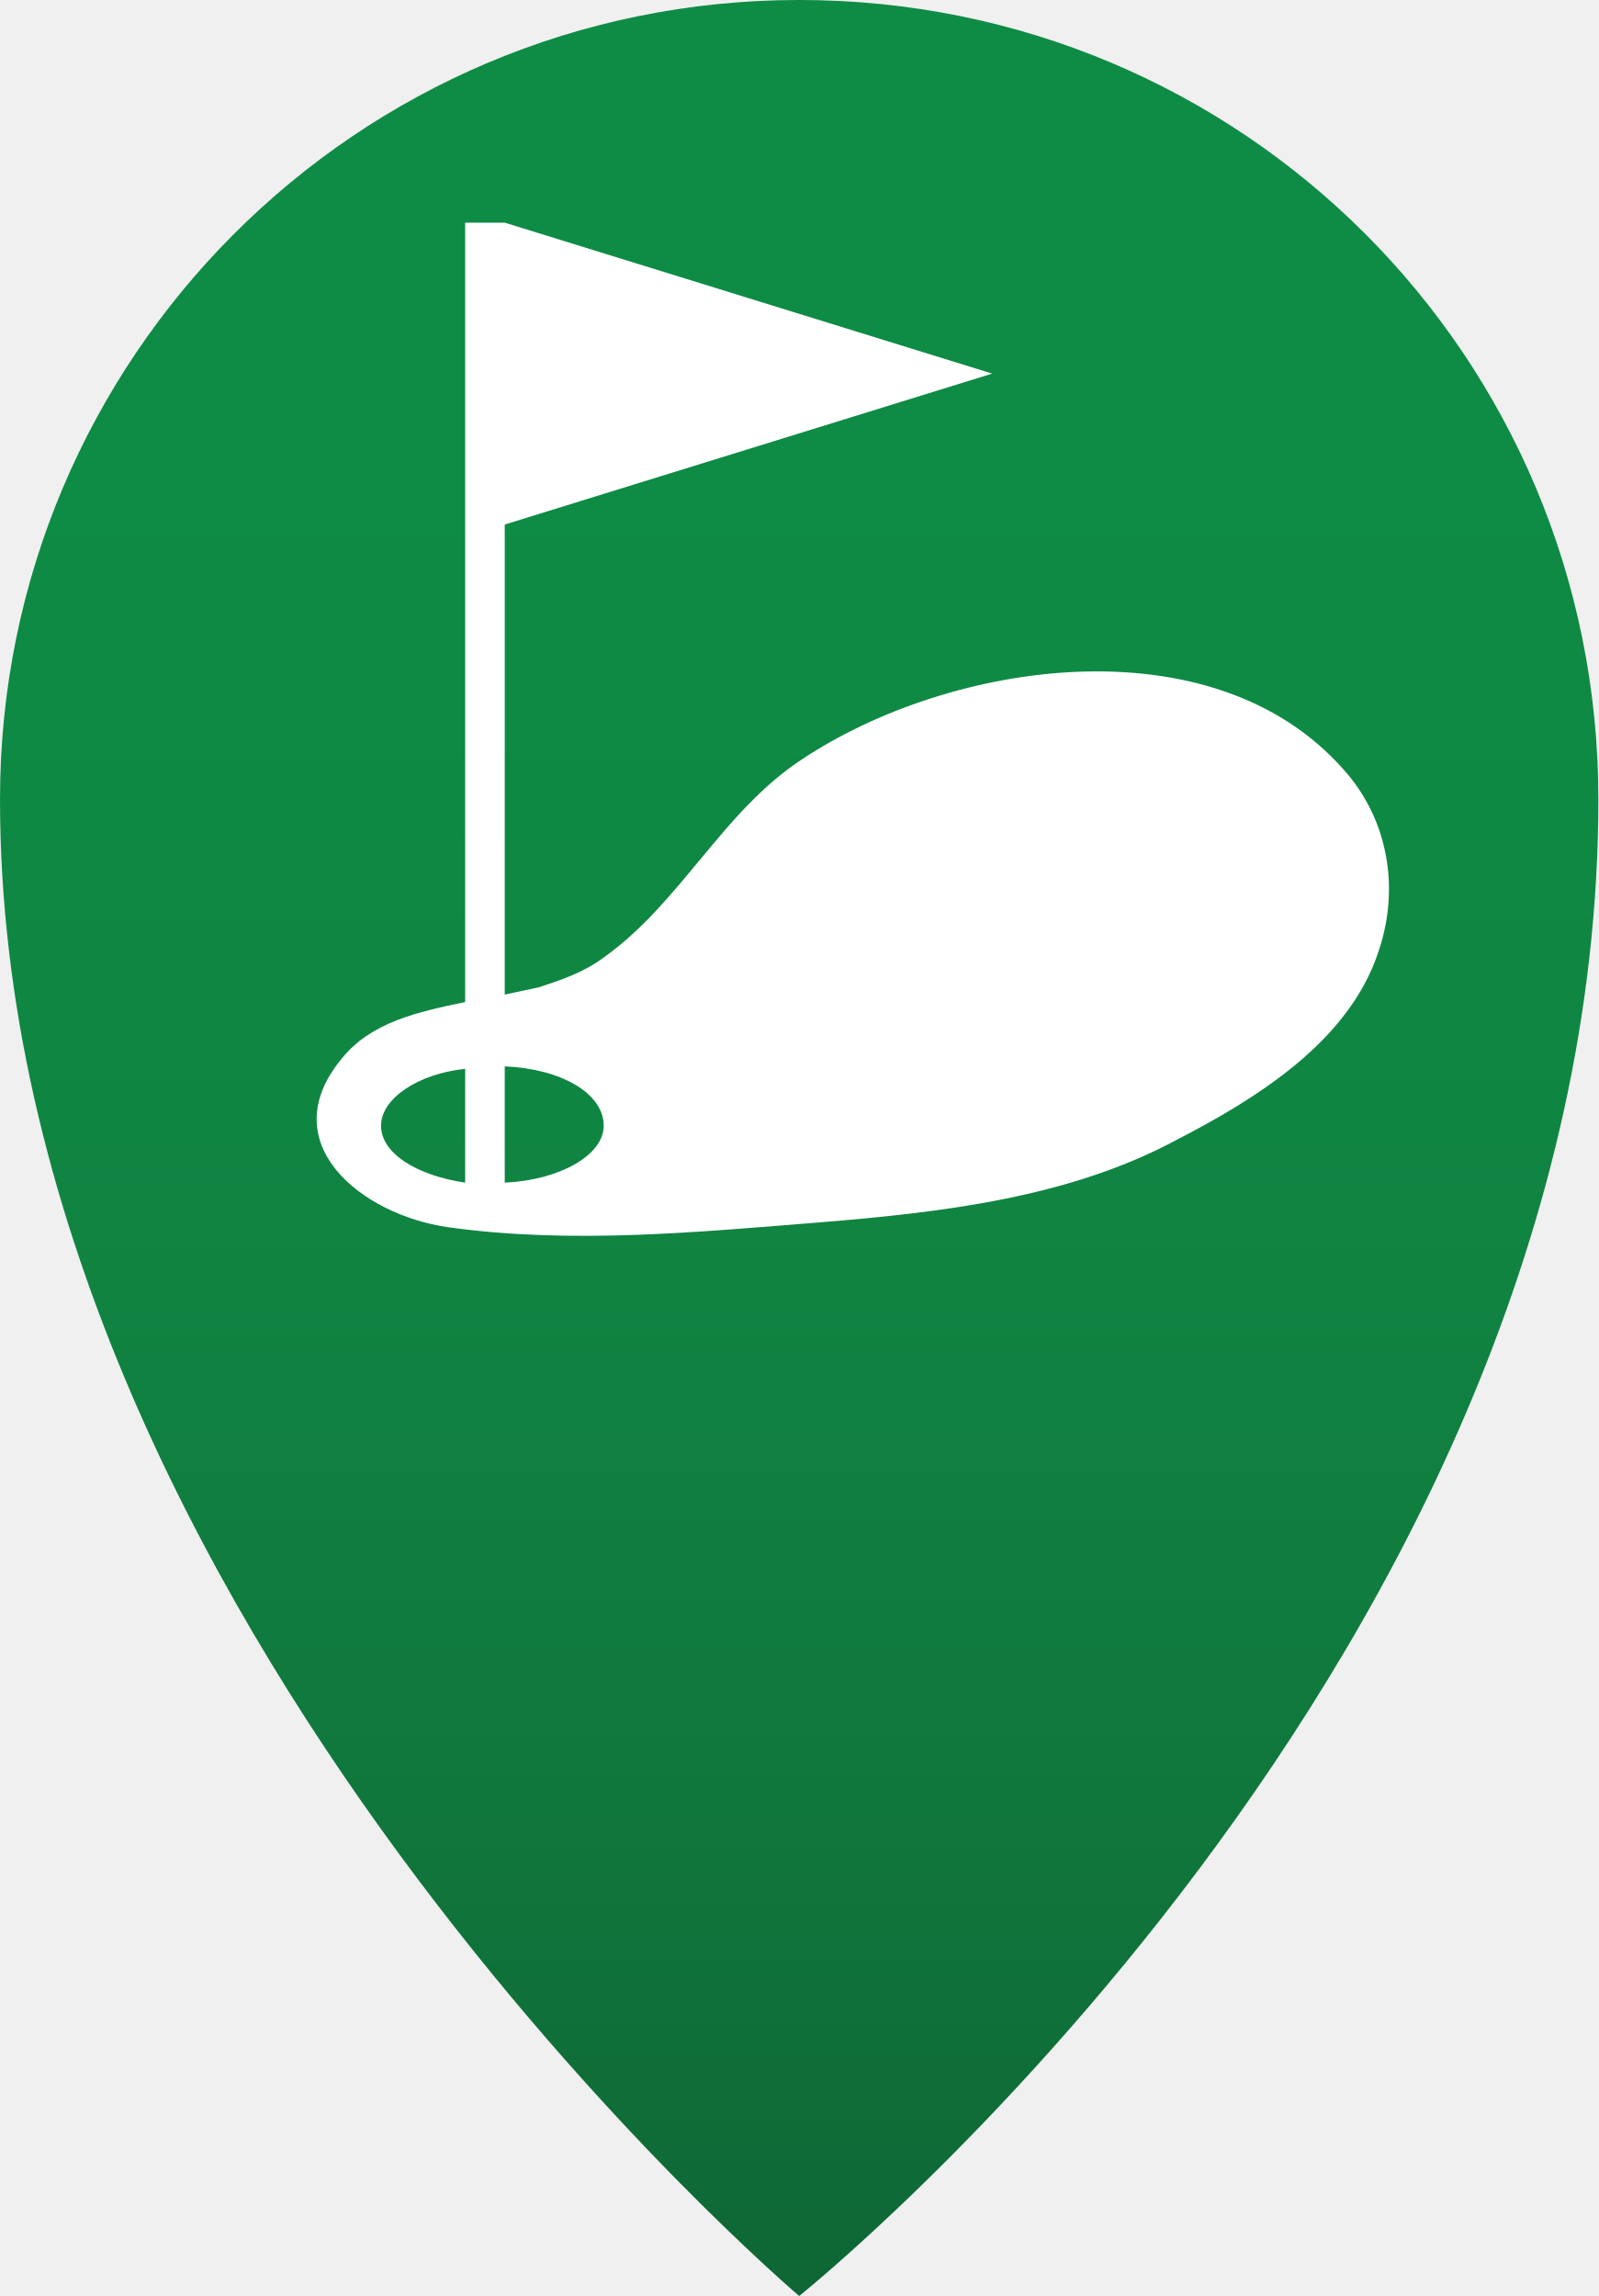
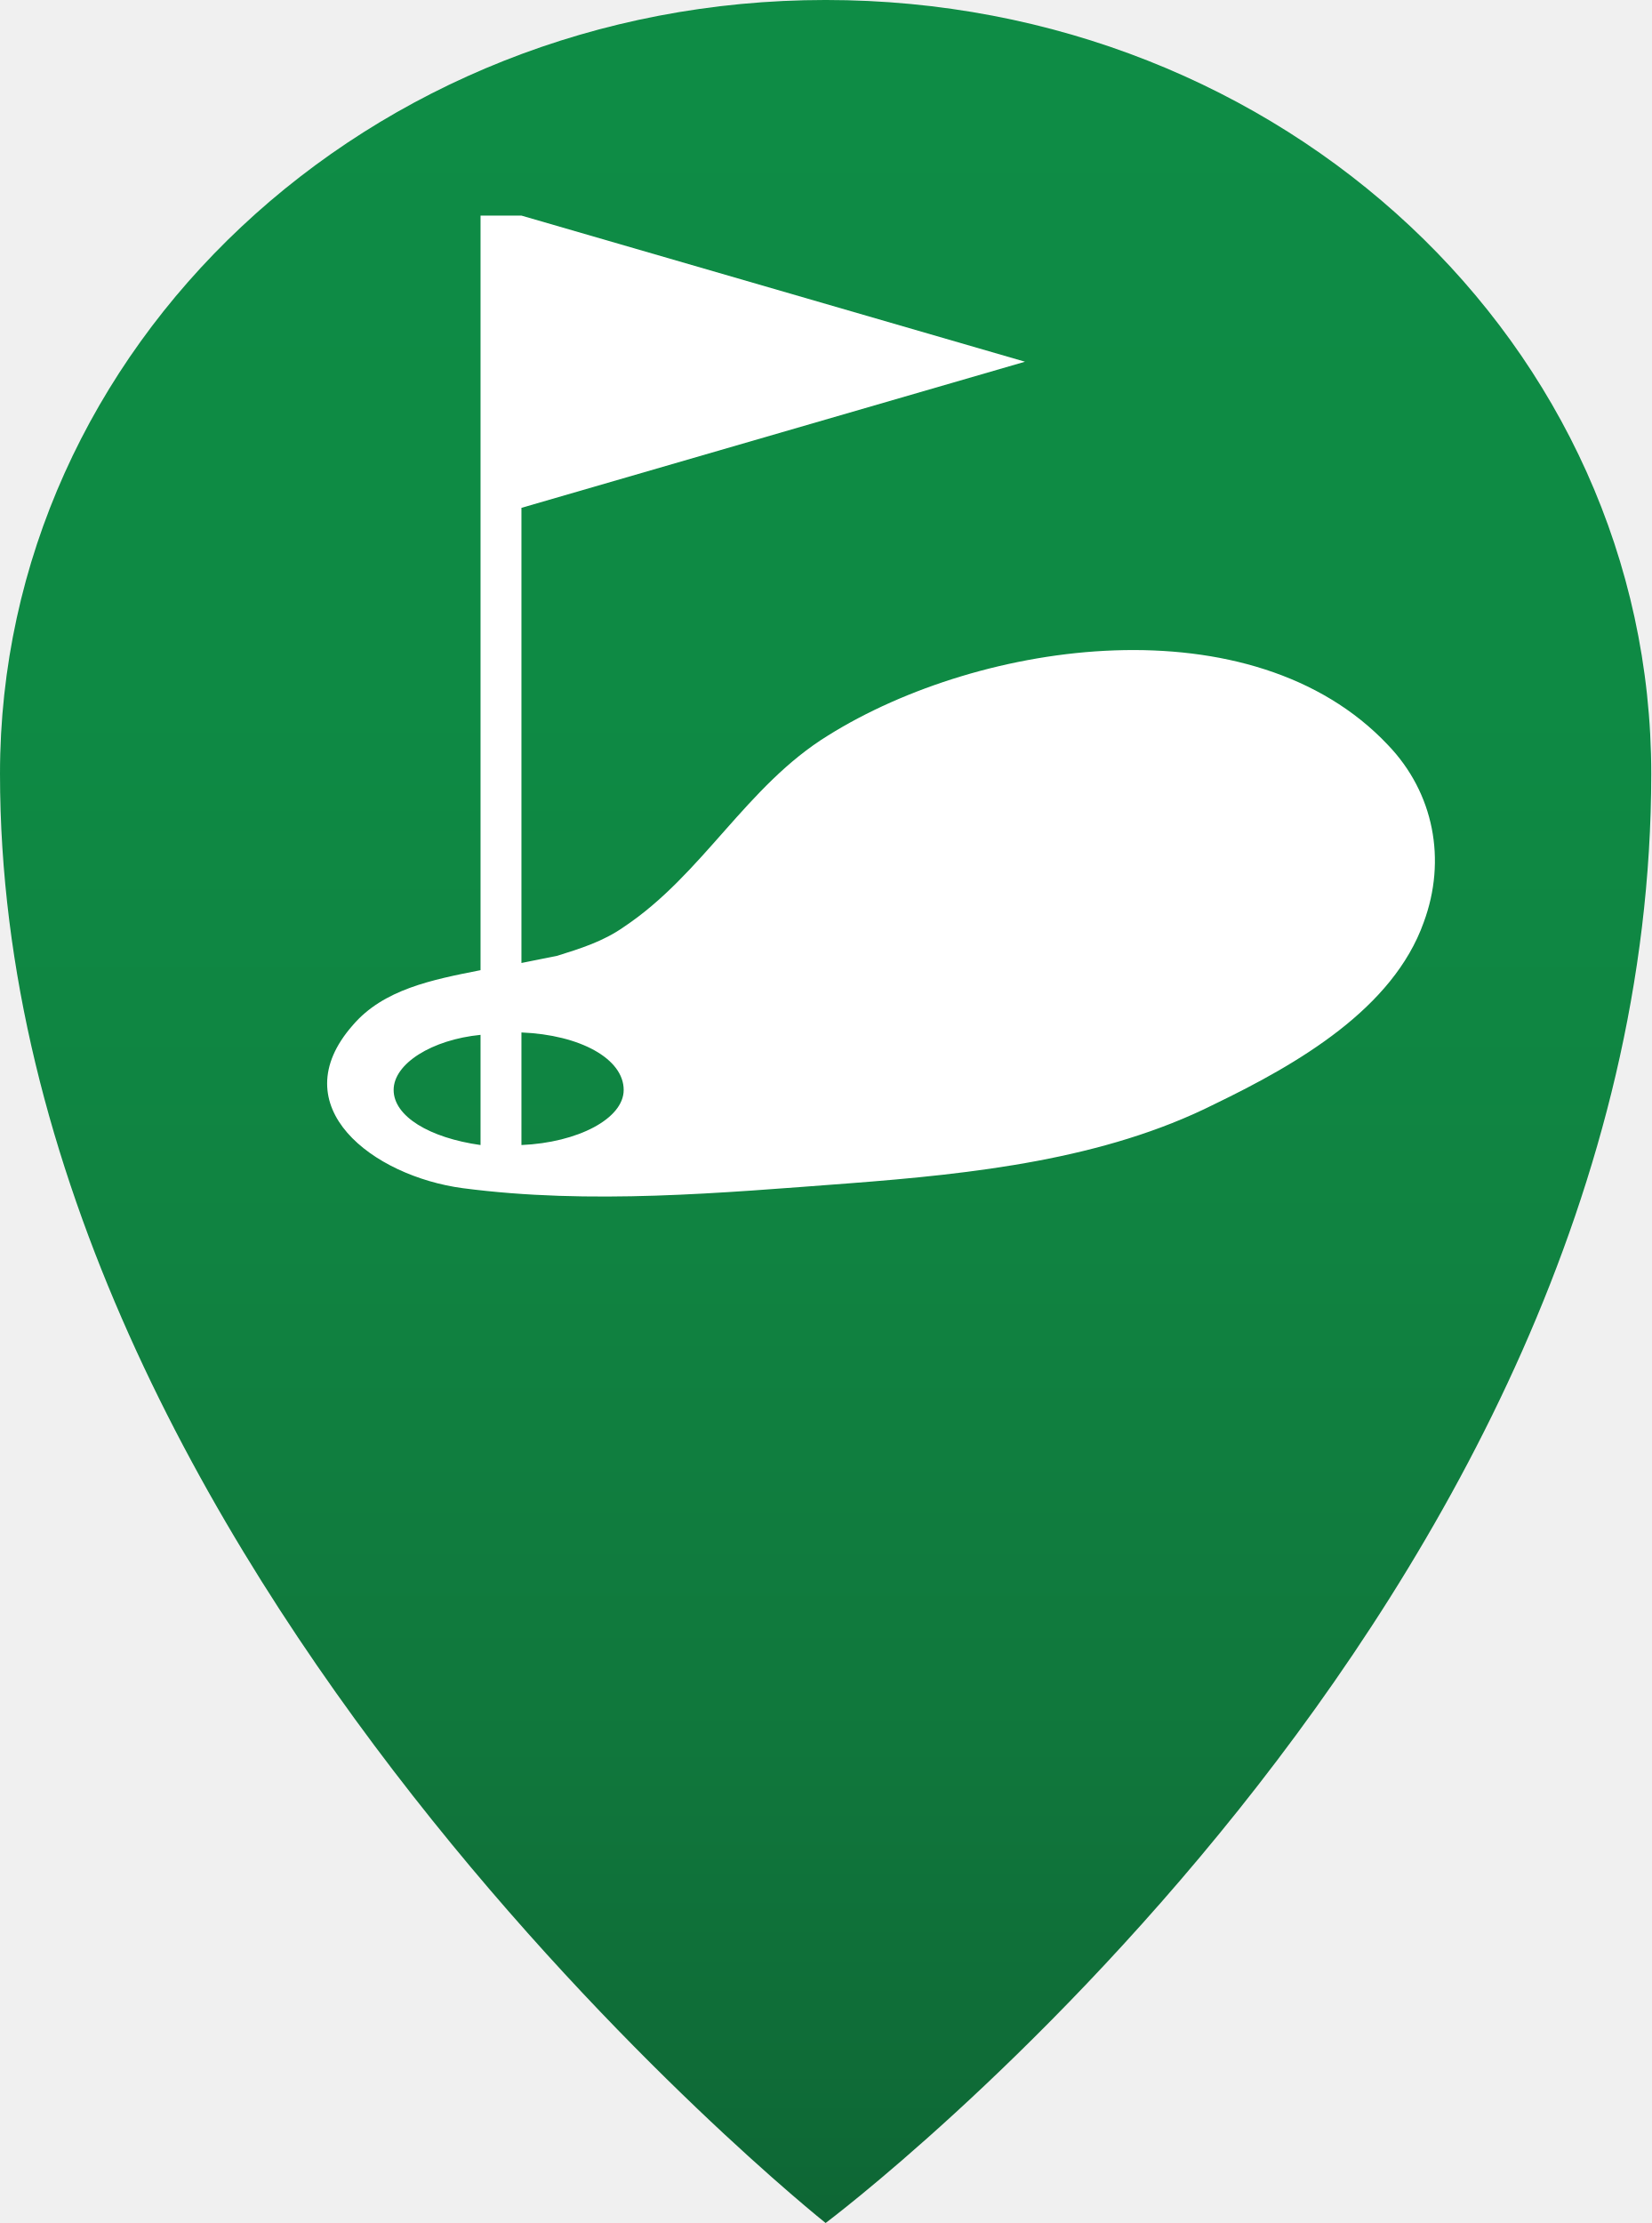
- <svg xmlns="http://www.w3.org/2000/svg" xmlns:xlink="http://www.w3.org/1999/xlink" width="64.6" height="92.8" id="svg6739" version="1.1">
+ <svg xmlns="http://www.w3.org/2000/svg" xmlns:xlink="http://www.w3.org/1999/xlink" width="26" height="35" id="svg6739" version="1.1">
  <defs id="defs6741">
    <linearGradient xlink:href="#SVGID_18_" id="linearGradient6643" gradientUnits="userSpaceOnUse" x1="321.542" y1="183.774" x2="321.542" y2="91" />
    <linearGradient y2="91" x2="321.542" y1="183.774" x1="321.542" gradientUnits="userSpaceOnUse" id="SVGID_18_">
      <stop id="stop5549" style="stop-color:#0E6635" offset="0" />
      <stop id="stop5551" style="stop-color:#0E6735" offset="5.276561e-03" />
      <stop id="stop5553" style="stop-color:#10773C" offset="0.216" />
      <stop id="stop5555" style="stop-color:#108341" offset="0.441" />
      <stop id="stop5557" style="stop-color:#0E8A44" offset="0.688" />
      <stop id="stop5559" style="stop-color:#0E8C45" offset="1" />
    </linearGradient>
    <linearGradient gradientTransform="translate(32.78571,320.6765)" y2="91" x2="321.542" y1="183.774" x1="321.542" gradientUnits="userSpaceOnUse" id="linearGradient6769" xlink:href="#SVGID_18_" />
+     <linearGradient xlink:href="#SVGID_18_" id="linearGradient3213" gradientUnits="userSpaceOnUse" gradientTransform="translate(32.78571,320.6765)" x1="321.542" y1="183.774" x2="321.542" y2="91" />
  </defs>
-   <g id="layer1" transform="translate(-321.9857,-411.6765)">
-     <path style="fill:url(#linearGradient6769)" id="path5561" d="m 386.586,443.976 c 0,34.7 -32.3,60.5 -32.3,60.5 0,0 -32.3,-27.4 -32.3,-60.5 0,-17.8 14.4,-32.3 32.3,-32.3 17.9,0 32.3,14.4 32.3,32.3 z" />
-     <g transform="translate(32.78571,320.6765)" id="_x31_29-golf.png_2_">
-       <g id="g5564">
-         <path style="fill:#ffffff" id="path5566" d="m 343.5,122.1 c -5.3,-6 -15.9,-4.4 -21.9,-0.4 -3.2,2.1 -4.9,5.8 -8,8 -0.8,0.6 -1.7,0.9 -2.6,1.2 -0.5,0.1 -0.9,0.2 -1.4,0.3 v -19 l 19.7,-6.1 -19.7,-6.1 H 308 v 31.5 c -1.9,0.4 -3.8,0.8 -5,2.3 -2.8,3.4 0.8,6.3 4.3,6.8 5,0.7 10.1,0.2 15.1,-0.2 4.9,-0.4 10,-1 14.3,-3.3 3.3,-1.7 7,-4 8.2,-7.6 0.9,-2.6 0.4,-5.4 -1.4,-7.4 z M 308,138.8 c -2,-0.3 -3.4,-1.2 -3.4,-2.3 0,-1.1 1.5,-2.1 3.4,-2.3 v 4.6 z m 1.6,0 v -4.7 c 2.3,0.1 4,1.1 4,2.4 0,1.2 -1.8,2.2 -4,2.3 z" />
+   <g id="layer1" transform="translate(-341.2857,-440.5765)">
+     <g id="g3207" transform="matrix(0.4024768,0,0,0.3771552,211.6939,285.3106)">
+       <path d="m 386.586,443.976 c 0,34.7 -32.3,60.5 -32.3,60.5 0,0 -32.3,-27.4 -32.3,-60.5 0,-17.8 14.4,-32.3 32.3,-32.3 17.9,0 32.3,14.4 32.3,32.3 z" id="path5561" style="fill:url(#linearGradient3213)" />
+       <g id="_x31_29-golf.png_2_" transform="translate(32.78571,320.6765)">
+         <g id="g5564">
+           <path d="m 343.5,122.1 c -5.3,-6 -15.9,-4.4 -21.9,-0.4 -3.2,2.1 -4.9,5.8 -8,8 -0.8,0.6 -1.7,0.9 -2.6,1.2 -0.5,0.1 -0.9,0.2 -1.4,0.3 v -19 l 19.7,-6.1 -19.7,-6.1 H 308 v 31.5 c -1.9,0.4 -3.8,0.8 -5,2.3 -2.8,3.4 0.8,6.3 4.3,6.8 5,0.7 10.1,0.2 15.1,-0.2 4.9,-0.4 10,-1 14.3,-3.3 3.3,-1.7 7,-4 8.2,-7.6 0.9,-2.6 0.4,-5.4 -1.4,-7.4 z M 308,138.8 c -2,-0.3 -3.4,-1.2 -3.4,-2.3 0,-1.1 1.5,-2.1 3.4,-2.3 v 4.6 z m 1.6,0 v -4.7 c 2.3,0.1 4,1.1 4,2.4 0,1.2 -1.8,2.2 -4,2.3 z" id="path5566" style="fill:#ffffff" />
+         </g>
      </g>
    </g>
  </g>
</svg>
